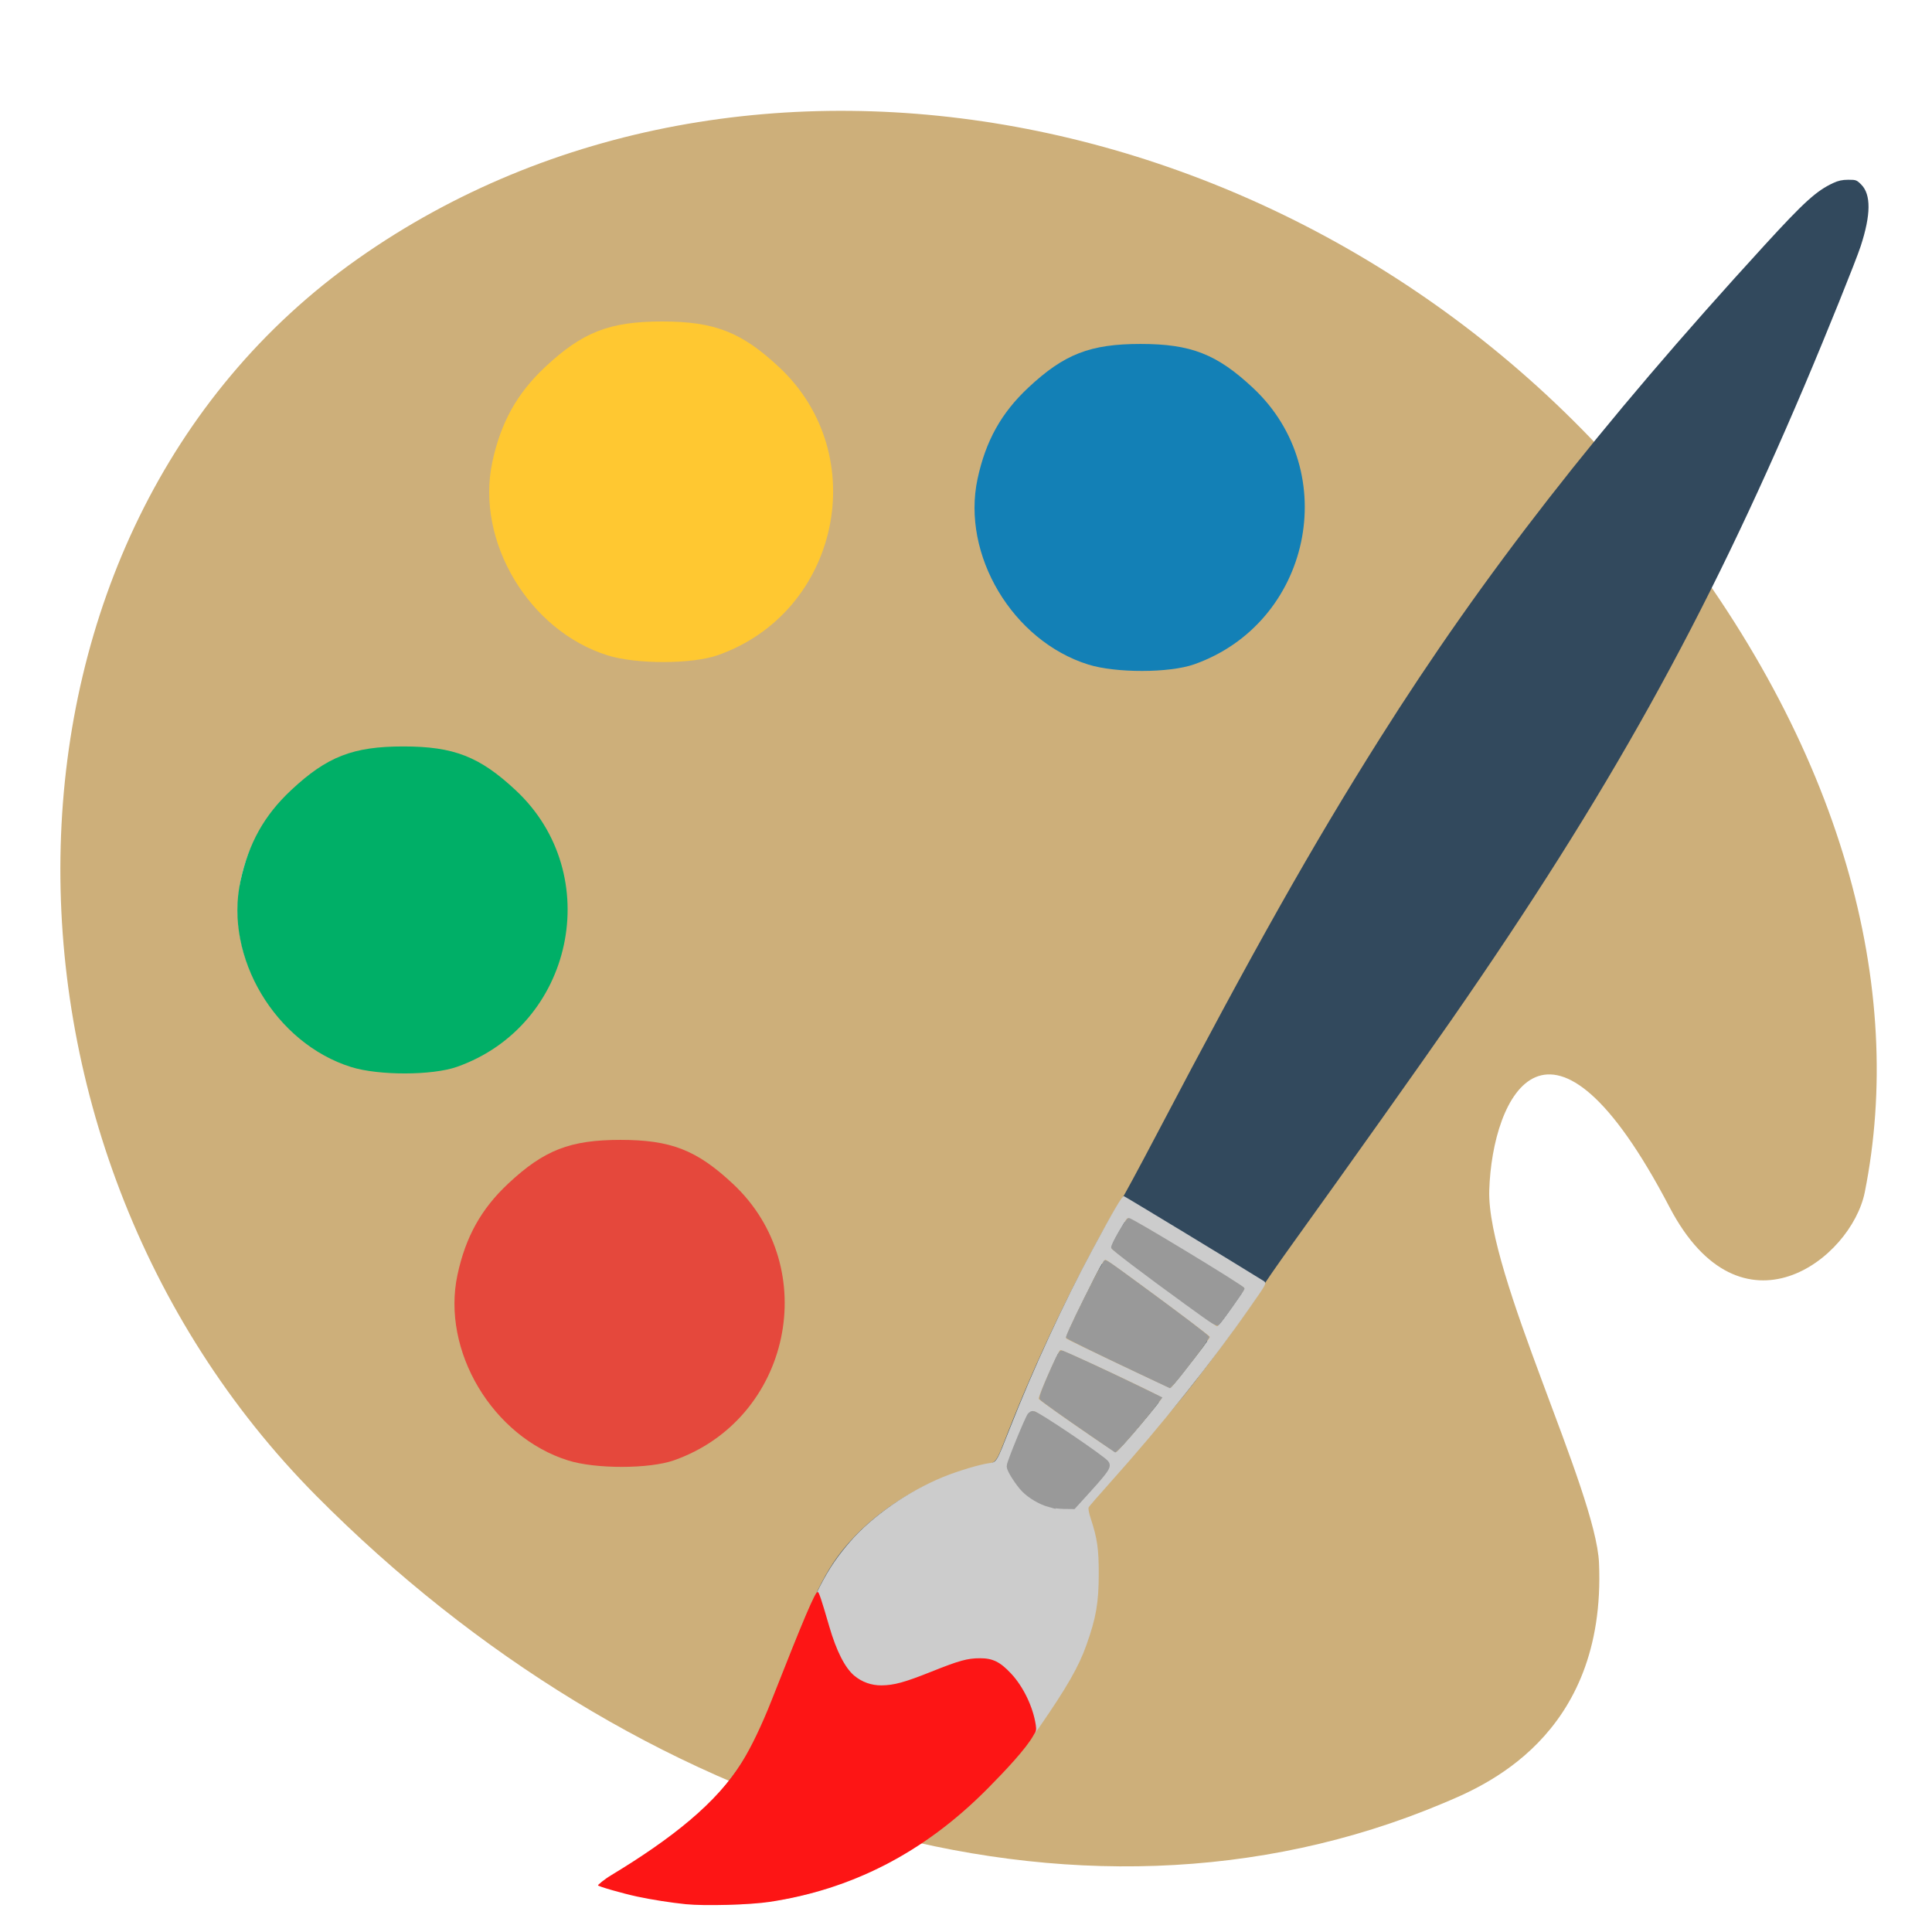
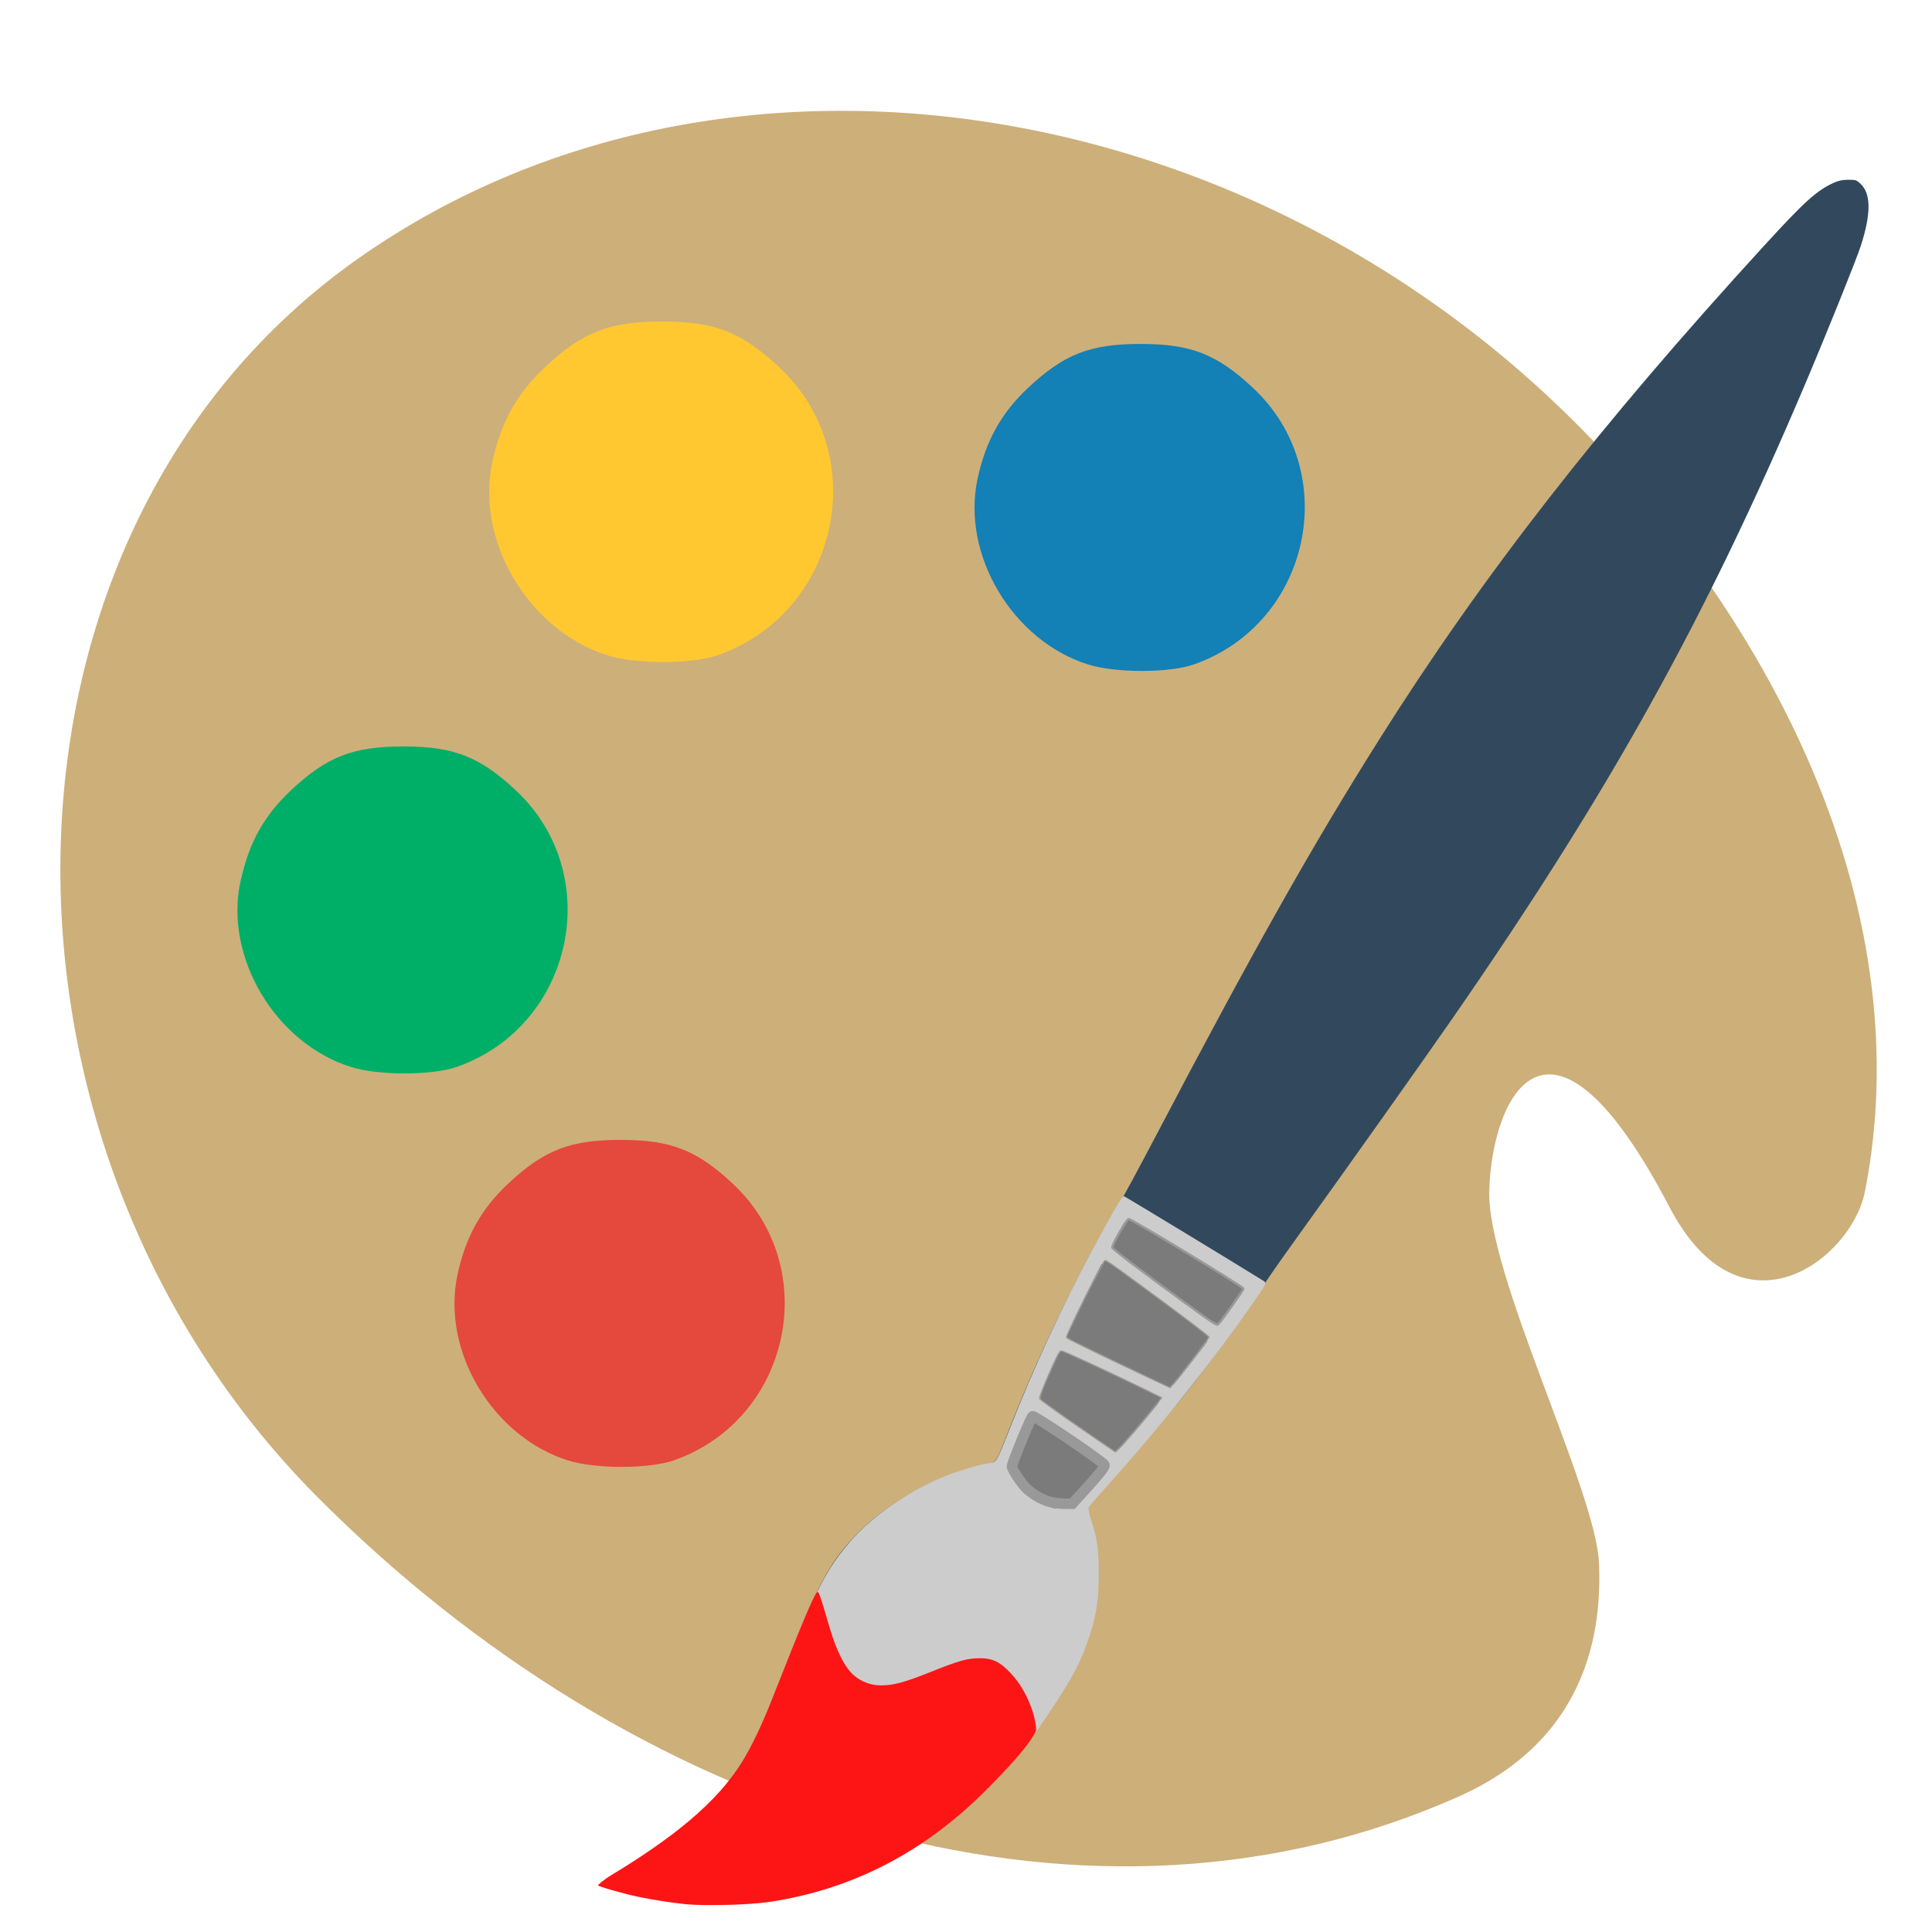
<svg xmlns="http://www.w3.org/2000/svg" version="1.1" id="Layer_1" x="0px" y="0px" width="128" height="128" viewBox="0 0 128 128" enable-background="new 0 0 100 100" xml:space="preserve">
  <defs id="defs6" />
  <path id="Palette_1_" d="m 105.939,103.557 c -0.203,-4.816 -7.443,-19.136 -7.272,-24.694 0.195,-6.301 4.006,-14.062 11.941,1.11 4.755,9.092 12.053,3.434 12.939,-0.989 2.675,-13.382 -1.297,-29.432 -13.948,-45.16 C 87.716,6.626 49.254,-0.843 23.712,17.142 -1.829,35.131 -2.343,75.637 20.964,99.113 c 21.125,21.271 50.26,30.62 74.619,20.369 2.519,-1.065 10.853,-4.327 10.356,-15.924 z M 37.517,24.694 c 4.609,-3.246 10.975,-2.142 14.223,2.469 3.248,4.61 2.141,10.977 -2.468,14.223 -4.613,3.248 -10.977,2.142 -14.225,-2.468 -3.248,-4.61 -2.143,-10.975 2.471,-14.224 z m -19.902,41.484 c -3.246,-4.61 -2.138,-10.977 2.471,-14.223 4.607,-3.246 10.977,-2.144 14.223,2.466 3.248,4.611 2.138,10.98 -2.468,14.225 -4.609,3.247 -10.979,2.147 -14.225,-2.468 z M 67.165,39.609 c -3.25,-4.61 -2.143,-10.98 2.468,-14.225 4.61,-3.246 10.975,-2.141 14.225,2.471 3.246,4.609 2.14,10.975 -2.471,14.223 -4.61,3.247 -10.976,2.143 -14.223,-2.468 z M 32.634,92.233 c -3.246,-4.614 -2.142,-10.983 2.467,-14.229 4.61,-3.246 10.98,-2.141 14.225,2.468 3.246,4.611 2.142,10.981 -2.468,14.226 -4.609,3.248 -10.977,2.141 -14.224,-2.466 z" style="fill:#cdaf7a;fill-opacity:1" />
  <g id="g3344" transform="translate(-148.8301,-29.30484)" />
  <g id="g3346" transform="translate(-148.8301,-29.30484)" />
  <g id="g3348" transform="translate(-148.8301,-29.30484)" />
  <g id="g3350" transform="translate(-148.8301,-29.30484)" />
  <g id="g3352" transform="translate(-148.8301,-29.30484)" />
  <g id="g3354" transform="translate(-148.8301,-29.30484)" />
  <g id="g3356" transform="translate(-148.8301,-29.30484)" />
  <g id="g3358" transform="translate(-148.8301,-29.30484)" />
  <g id="g3360" transform="translate(-148.8301,-29.30484)" />
  <g id="g3362" transform="translate(-148.8301,-29.30484)" />
  <g id="g3364" transform="translate(-148.8301,-29.30484)" />
  <g id="g3366" transform="translate(-148.8301,-29.30484)" />
  <g id="g3368" transform="translate(-148.8301,-29.30484)" />
  <g id="g3370" transform="translate(-148.8301,-29.30484)" />
  <g id="g3372" transform="translate(-148.8301,-29.30484)" />
  <path style="opacity:1;fill:#ffc831;fill-opacity:1;stroke:none;stroke-width:1.1;stroke-miterlimit:4;stroke-dasharray:none;stroke-dashoffset:0;stroke-opacity:1" d="M 40.257,43.42 C 35.036,41.786 31.495,35.848 32.618,30.61 c 0.562,-2.62 1.637,-4.553 3.505,-6.3 2.472,-2.312 4.267,-3.011 7.739,-3.011 3.48,0 5.267,0.698 7.765,3.035 6.205,5.804 3.983,16.233 -4.064,19.072 -1.707,0.602 -5.403,0.61 -7.306,0.014 z" id="path4250" />
  <path style="opacity:1;fill:#1380b6;fill-opacity:1;stroke:none;stroke-width:1.1;stroke-miterlimit:4;stroke-dasharray:none;stroke-dashoffset:0;stroke-opacity:1" d="m 72.1,44.027 c -5.013,-1.569 -8.414,-7.27 -7.335,-12.299 0.539,-2.516 1.572,-4.372 3.366,-6.049 2.374,-2.22 4.097,-2.891 7.431,-2.891 3.342,0 5.057,0.67 7.455,2.914 5.958,5.573 3.825,15.586 -3.902,18.312 -1.639,0.578 -5.188,0.585 -7.015,0.013 z" id="path4250-8" />
  <path style="opacity:1;fill:#00af67;fill-opacity:1;stroke:none;stroke-width:1.1;stroke-miterlimit:4;stroke-dasharray:none;stroke-dashoffset:0;stroke-opacity:1" d="m 23.262,70.693 c -5.013,-1.569 -8.414,-7.27 -7.335,-12.299 0.539,-2.516 1.572,-4.372 3.366,-6.049 2.374,-2.22 4.097,-2.891 7.431,-2.891 3.342,0 5.057,0.67 7.455,2.914 5.958,5.573 3.825,15.586 -3.902,18.312 -1.639,0.578 -5.188,0.585 -7.015,0.013 z" id="path4250-0" />
  <path style="opacity:1;fill:#e5483c;fill-opacity:1;stroke:none;stroke-width:1.1;stroke-miterlimit:4;stroke-dasharray:none;stroke-dashoffset:0;stroke-opacity:1" d="m 37.644,96.76 c -5.013,-1.569 -8.414,-7.27 -7.335,-12.299 0.539,-2.516 1.572,-4.372 3.366,-6.049 2.374,-2.22 4.097,-2.891 7.431,-2.891 3.342,0 5.057,0.67 7.455,2.914 5.958,5.573 3.825,15.586 -3.902,18.312 -1.639,0.578 -5.188,0.585 -7.015,0.013 z" id="path4250-5" />
  <path style="fill:#32495d;fill-opacity:1" d="m 122.453,11.91 c -0.397,6.09e-4 -0.659,0.057 -0.998,0.215 -1.115,0.519 -1.919,1.248 -4.56,4.133 -10.924,11.936 -18.651,21.845 -25.487,32.686 -4.488,7.117 -8.305,13.89 -14.783,26.225 -1.183,2.253 -2.22,4.172 -2.304,4.265 -0.084,0.093 -0.454,0.701 -0.822,1.352 -2.519,4.45 -4.816,9.267 -6.687,14.021 -0.891,2.265 -0.733,2.061 -1.781,2.292 -3.056,0.673 -6.286,2.47 -8.38,4.663 -1.735,1.816 -2.554,3.365 -4.708,8.911 -1.289,3.319 -1.551,3.929 -2.176,5.074 -1.741,3.194 -4.335,5.611 -8.993,8.38 -0.497,0.295 -0.924,0.572 -0.951,0.615 -0.021,0.034 0.101,0.097 0.301,0.172 0.107,-0.067 0.201,-0.13 0.33,-0.206 4.199,-2.466 7.159,-5.113 8.819,-7.887 0.611,-1.021 1.405,-2.816 2.493,-5.638 2.056,-5.33 2.818,-6.826 4.406,-8.654 1.46,-1.681 3.819,-3.32 6.153,-4.274 0.986,-0.403 2.441,-0.833 3.068,-0.907 0.247,-0.029 0.484,-0.096 0.526,-0.148 0.042,-0.052 0.362,-0.823 0.711,-1.714 1.321,-3.375 2.691,-6.441 4.386,-9.82 0.988,-1.97 2.96,-5.632 3.131,-5.816 0.07,-0.076 9.315,5.524 9.315,5.642 0,0.102 -1.717,2.562 -2.897,4.15 -0.995,1.34 -2.181,2.847 -3.432,4.375 0.483,-0.579 1.041,-1.236 1.382,-1.66 1.718,-2.137 4.917,-6.552 5.152,-7.112 0.062,-0.148 0.956,-1.44 1.985,-2.871 3.584,-4.981 8.563,-11.997 10.541,-14.849 10.395,-14.991 16.749,-26.409 23.36,-41.977 1.447,-3.408 3.406,-8.27 3.722,-9.237 0.681,-2.086 0.693,-3.427 0.035,-4.085 -0.301,-0.301 -0.346,-0.317 -0.856,-0.316 z M 74.44,80.934 c -0.059,0.023 -0.365,0.508 -0.68,1.079 -0.438,0.794 -0.554,1.072 -0.49,1.176 0.103,0.168 6.979,5.278 7.106,5.281 0.05,9.29e-4 0.169,-0.084 0.265,-0.189 0.356,-0.393 1.733,-2.448 1.702,-2.54 -0.002,-0.004 -0.118,-0.076 -0.13,-0.086 -0.028,0.122 -0.231,0.411 -0.992,1.486 -0.37,0.523 -0.715,0.948 -0.767,0.946 -0.118,-0.004 -6.822,-4.937 -6.929,-5.098 -0.056,-0.084 0.062,-0.371 0.408,-0.992 0.268,-0.481 0.536,-0.926 0.596,-0.987 0.006,-0.007 0.025,-0.005 0.038,-0.006 -0.012,-0.005 -0.124,-0.072 -0.127,-0.071 z m -1.486,2.792 c -0.171,0.038 -0.398,0.474 -1.574,2.847 -0.683,1.379 -1.134,2.385 -1.117,2.496 0.028,0.189 0.56,0.455 5.615,2.811 l 1.436,0.67 0.201,-0.189 c 0.11,-0.104 0.691,-0.83 1.293,-1.613 1.311,-1.708 1.341,-1.735 1.141,-1.917 -0.042,0.134 -0.646,0.948 -1.764,2.366 -0.412,0.523 -0.776,0.948 -0.807,0.945 -0.118,-0.01 -6.769,-3.167 -6.855,-3.254 -0.064,-0.065 0.28,-0.832 1.185,-2.647 0.905,-1.814 1.224,-2.393 1.364,-2.479 -0.003,-0.001 -0.044,-0.031 -0.045,-0.032 -0.025,-0.006 -0.048,-0.008 -0.073,-0.003 z m -2.944,5.939 c -0.172,-0.002 -1.568,3.139 -1.524,3.429 0.03,0.201 5.033,3.715 5.252,3.689 0.08,-0.009 0.833,-0.838 1.675,-1.841 0.842,-1.004 1.519,-1.883 1.506,-1.953 -7.74e-4,-0.005 -0.151,-0.079 -0.174,-0.094 -0.102,0.177 -0.637,0.855 -1.37,1.722 -0.814,0.964 -1.526,1.75 -1.583,1.746 -0.138,-0.008 -5.026,-3.387 -5.077,-3.509 -0.05,-0.12 1.194,-2.932 1.386,-3.149 -0.009,-0.003 -0.088,-0.039 -0.092,-0.039 z m -1.71,4.129 c -0.196,-0.005 -0.258,0.112 -0.862,1.61 -0.358,0.889 -0.654,1.733 -0.658,1.876 -0.008,0.321 0.466,1.135 0.952,1.637 0.778,0.804 2.191,1.241 3.213,0.992 0.105,-0.026 0.668,-0.585 1.25,-1.243 1.172,-1.324 1.198,-1.361 1.116,-1.488 -0.006,-0.009 -0.113,-0.083 -0.133,-0.101 -0.089,0.17 -0.353,0.49 -0.962,1.169 -0.605,0.676 -1.162,1.252 -1.237,1.281 -0.075,0.029 -0.274,0.048 -0.444,0.042 -1.451,-0.047 -2.635,-0.766 -3.293,-2 l -0.275,-0.517 0.5,-1.291 c 0.512,-1.321 0.706,-1.791 0.835,-1.965 -1.7e-4,-8e-6 -0.003,-0.002 -0.003,-0.002 z m 8.025,1.194 c -0.134,0.16 -0.268,0.319 -0.402,0.479 0.152,-0.178 0.252,-0.302 0.402,-0.479 z m -4.295,5.013 c -0.151,0.199 -0.238,0.334 -0.225,0.372 0.025,0.074 0.141,0.403 0.256,0.73 0.404,1.154 0.514,1.921 0.513,3.573 -0.002,1.913 -0.175,2.912 -0.818,4.72 -0.091,0.257 -0.206,0.516 -0.319,0.776 0.256,-0.543 0.478,-1.072 0.641,-1.571 0.515,-1.576 0.677,-2.607 0.673,-4.292 -0.005,-1.603 -0.143,-2.496 -0.57,-3.669 -0.105,-0.288 -0.16,-0.541 -0.15,-0.638 z" id="path3375" />
  <path id="path3373" d="m 45.215,126.08 c -1.591,-0.174 -3.284,-0.515 -4.868,-0.981 -0.316,-0.093 -0.574,-0.197 -0.574,-0.232 0,-0.035 0.354,-0.27 0.786,-0.524 4.215,-2.471 7.185,-5.123 8.851,-7.902 0.613,-1.023 1.41,-2.821 2.503,-5.648 2.063,-5.339 2.828,-6.838 4.421,-8.669 1.466,-1.684 3.833,-3.325 6.177,-4.281 0.946,-0.386 2.402,-0.822 3.018,-0.904 0.5,-0.066 0.486,-0.044 1.37,-2.293 1.562,-3.976 3.559,-8.296 5.494,-11.886 1.397,-2.591 1.956,-3.539 2.069,-3.511 0.079,0.019 7.612,4.589 9.115,5.53 0.386,0.241 0.446,0.096 -0.76,1.832 -2.516,3.621 -5.844,7.79 -9.291,11.64 -0.727,0.812 -1.354,1.534 -1.394,1.605 -0.046,0.082 0.006,0.368 0.142,0.782 0.422,1.281 0.523,1.986 0.521,3.635 -0.002,1.916 -0.176,2.918 -0.822,4.729 -0.511,1.434 -1.29,2.79 -3.13,5.453 -1.219,1.764 -3.832,4.52 -5.768,6.083 -2.763,2.231 -5.888,3.901 -8.962,4.787 -2.754,0.795 -6.001,1.069 -8.901,0.752 z M 71.096,99.409 c 0.075,-0.029 0.635,-0.61 1.244,-1.292 0.899,-1.005 1.087,-1.259 0.997,-1.345 -0.221,-0.211 -4.621,-3.216 -4.764,-3.255 -0.171,-0.046 -0.244,0.106 -1.012,2.092 l -0.504,1.303 0.277,0.522 c 0.662,1.245 1.853,1.97 3.313,2.017 0.172,0.006 0.373,-0.014 0.448,-0.042 z m 4.424,-4.953 c 0.819,-0.972 1.477,-1.806 1.462,-1.853 -0.04,-0.121 -6.615,-3.209 -6.735,-3.163 -0.128,0.049 -1.482,3.113 -1.431,3.237 0.051,0.123 4.971,3.532 5.11,3.54 0.057,0.004 0.775,-0.789 1.594,-1.761 z m 2.826,-3.451 c 1.165,-1.481 1.809,-2.347 1.809,-2.434 0,-0.097 -6.699,-5.054 -6.901,-5.107 -0.113,-0.03 -0.409,0.498 -1.426,2.542 -0.911,1.831 -1.257,2.606 -1.193,2.671 0.087,0.088 6.781,3.272 6.9,3.282 0.032,0.003 0.397,-0.426 0.812,-0.954 z m 3.056,-4.09 c 1.157,-1.639 1.084,-1.513 0.953,-1.64 -0.064,-0.062 -1.796,-1.135 -3.848,-2.385 -3.076,-1.874 -3.75,-2.253 -3.839,-2.159 -0.06,0.062 -0.329,0.51 -0.599,0.995 -0.349,0.627 -0.468,0.916 -0.411,1.002 0.108,0.163 6.856,5.139 6.974,5.143 0.052,0.002 0.399,-0.428 0.771,-0.955 z" style="fill:#cccccc" />
  <path id="path3367" d="m 45.451,126.16 c -1,-0.101 -2.28,-0.302 -3.237,-0.507 -0.973,-0.209 -2.598,-0.676 -2.598,-0.747 0,-0.03 0.399,-0.38 0.873,-0.666 4.06,-2.455 7.014,-4.814 8.669,-7.495 0.618,-1.001 1.319,-2.463 1.962,-4.094 2.178,-5.523 2.882,-7.179 3.055,-7.179 0.081,0 0.235,0.459 0.765,2.282 0.474,1.629 1.041,2.746 1.656,3.262 0.505,0.423 1.135,0.649 1.798,0.644 0.834,-0.005 1.549,-0.202 3.328,-0.914 1.832,-0.733 2.375,-0.883 3.21,-0.883 0.845,0 1.331,0.241 2.059,1.02 0.807,0.864 1.451,2.205 1.631,3.394 0.05,0.329 0.028,0.435 -0.136,0.67 -0.493,0.897 -1.899,2.385 -3.047,3.544 -4.29,4.335 -9.091,6.698 -14.451,7.514 -1.279,0.195 -4.305,0.279 -5.537,0.154 z" style="fill:#fd1515" />
-   <path style="opacity:1;fill:#999999;fill-opacity:1;stroke:#999999;stroke-width:0.697;stroke-miterlimit:4;stroke-dasharray:none;stroke-dashoffset:0;stroke-opacity:1" d="m 69.58,99.512 c -0.553,-0.152 -1.199,-0.529 -1.604,-0.933 -0.349,-0.349 -0.928,-1.241 -0.93,-1.433 -0.002,-0.2 1.259,-3.271 1.36,-3.31 0.156,-0.06 4.68,2.999 4.766,3.223 0.047,0.121 -0.328,0.593 -1.441,1.813 l -0.692,0.758 -0.541,-0.007 c -0.297,-0.004 -0.711,-0.054 -0.918,-0.112 z" id="path3389" />
-   <path style="opacity:1;fill:#999999;fill-opacity:1;stroke:#999999;stroke-width:0.074;stroke-miterlimit:4;stroke-dasharray:none;stroke-dashoffset:0;stroke-opacity:1" d="m 72.372,95.151 c -1.972,-1.352 -3.334,-2.322 -3.444,-2.455 -0.065,-0.078 0.032,-0.387 0.373,-1.189 0.253,-0.596 0.57,-1.298 0.702,-1.562 0.226,-0.447 0.255,-0.473 0.445,-0.401 0.451,0.171 3.059,1.38 4.732,2.192 l 1.778,0.864 -0.461,0.584 c -0.672,0.85 -2.095,2.515 -2.373,2.777 l -0.24,0.226 -1.512,-1.036 z" id="path4199" />
-   <path style="opacity:1;fill:#999999;fill-opacity:1;stroke:#999999;stroke-width:0.074;stroke-miterlimit:4;stroke-dasharray:none;stroke-dashoffset:0;stroke-opacity:1" d="m 75.616,91.036 c -3.213,-1.52 -4.961,-2.379 -4.961,-2.438 0,-0.111 1.253,-2.698 1.78,-3.677 0.294,-0.546 0.59,-1.096 0.657,-1.223 0.147,-0.278 -0.093,-0.418 2.351,1.369 2.703,1.976 4.639,3.444 4.641,3.52 0.002,0.083 -1.875,2.558 -2.283,3.01 l -0.298,0.331 -1.886,-0.892 z" id="path4201" />
-   <path style="opacity:1;fill:#999999;fill-opacity:1;stroke:#999999;stroke-width:0.151;stroke-miterlimit:4;stroke-dasharray:none;stroke-dashoffset:0;stroke-opacity:1" d="m 78.602,86.379 c -2.793,-2.026 -4.913,-3.636 -4.913,-3.731 0,-0.224 0.966,-1.878 1.096,-1.876 0.216,0.003 7.596,4.478 7.596,4.606 0,0.078 -1.428,2.094 -1.633,2.306 -0.137,0.142 -0.225,0.089 -2.145,-1.305 z" id="path4203" />
+   <path style="opacity:1;fill:#7b7b7b;fill-opacity:1;stroke:#999999;stroke-width:0.697;stroke-miterlimit:4;stroke-dasharray:none;stroke-dashoffset:0;stroke-opacity:1" d="m 69.58,99.512 c -0.553,-0.152 -1.199,-0.529 -1.604,-0.933 -0.349,-0.349 -0.928,-1.241 -0.93,-1.433 -0.002,-0.2 1.259,-3.271 1.36,-3.31 0.156,-0.06 4.68,2.999 4.766,3.223 0.047,0.121 -0.328,0.593 -1.441,1.813 l -0.692,0.758 -0.541,-0.007 c -0.297,-0.004 -0.711,-0.054 -0.918,-0.112 z" id="path3389" />
+   <path style="opacity:1;fill:#7b7b7b;fill-opacity:1;stroke:#999999;stroke-width:0.074;stroke-miterlimit:4;stroke-dasharray:none;stroke-dashoffset:0;stroke-opacity:1" d="m 72.372,95.151 c -1.972,-1.352 -3.334,-2.322 -3.444,-2.455 -0.065,-0.078 0.032,-0.387 0.373,-1.189 0.253,-0.596 0.57,-1.298 0.702,-1.562 0.226,-0.447 0.255,-0.473 0.445,-0.401 0.451,0.171 3.059,1.38 4.732,2.192 l 1.778,0.864 -0.461,0.584 c -0.672,0.85 -2.095,2.515 -2.373,2.777 l -0.24,0.226 -1.512,-1.036 z" id="path4199" />
+   <path style="opacity:1;fill:#7b7b7b;fill-opacity:1;stroke:#999999;stroke-width:0.074;stroke-miterlimit:4;stroke-dasharray:none;stroke-dashoffset:0;stroke-opacity:1" d="m 75.616,91.036 c -3.213,-1.52 -4.961,-2.379 -4.961,-2.438 0,-0.111 1.253,-2.698 1.78,-3.677 0.294,-0.546 0.59,-1.096 0.657,-1.223 0.147,-0.278 -0.093,-0.418 2.351,1.369 2.703,1.976 4.639,3.444 4.641,3.52 0.002,0.083 -1.875,2.558 -2.283,3.01 l -0.298,0.331 -1.886,-0.892 z" id="path4201" />
+   <path style="opacity:1;fill:#7b7b7b;fill-opacity:1;stroke:#999999;stroke-width:0.151;stroke-miterlimit:4;stroke-dasharray:none;stroke-dashoffset:0;stroke-opacity:1" d="m 78.602,86.379 c -2.793,-2.026 -4.913,-3.636 -4.913,-3.731 0,-0.224 0.966,-1.878 1.096,-1.876 0.216,0.003 7.596,4.478 7.596,4.606 0,0.078 -1.428,2.094 -1.633,2.306 -0.137,0.142 -0.225,0.089 -2.145,-1.305 z" id="path4203" />
</svg>
